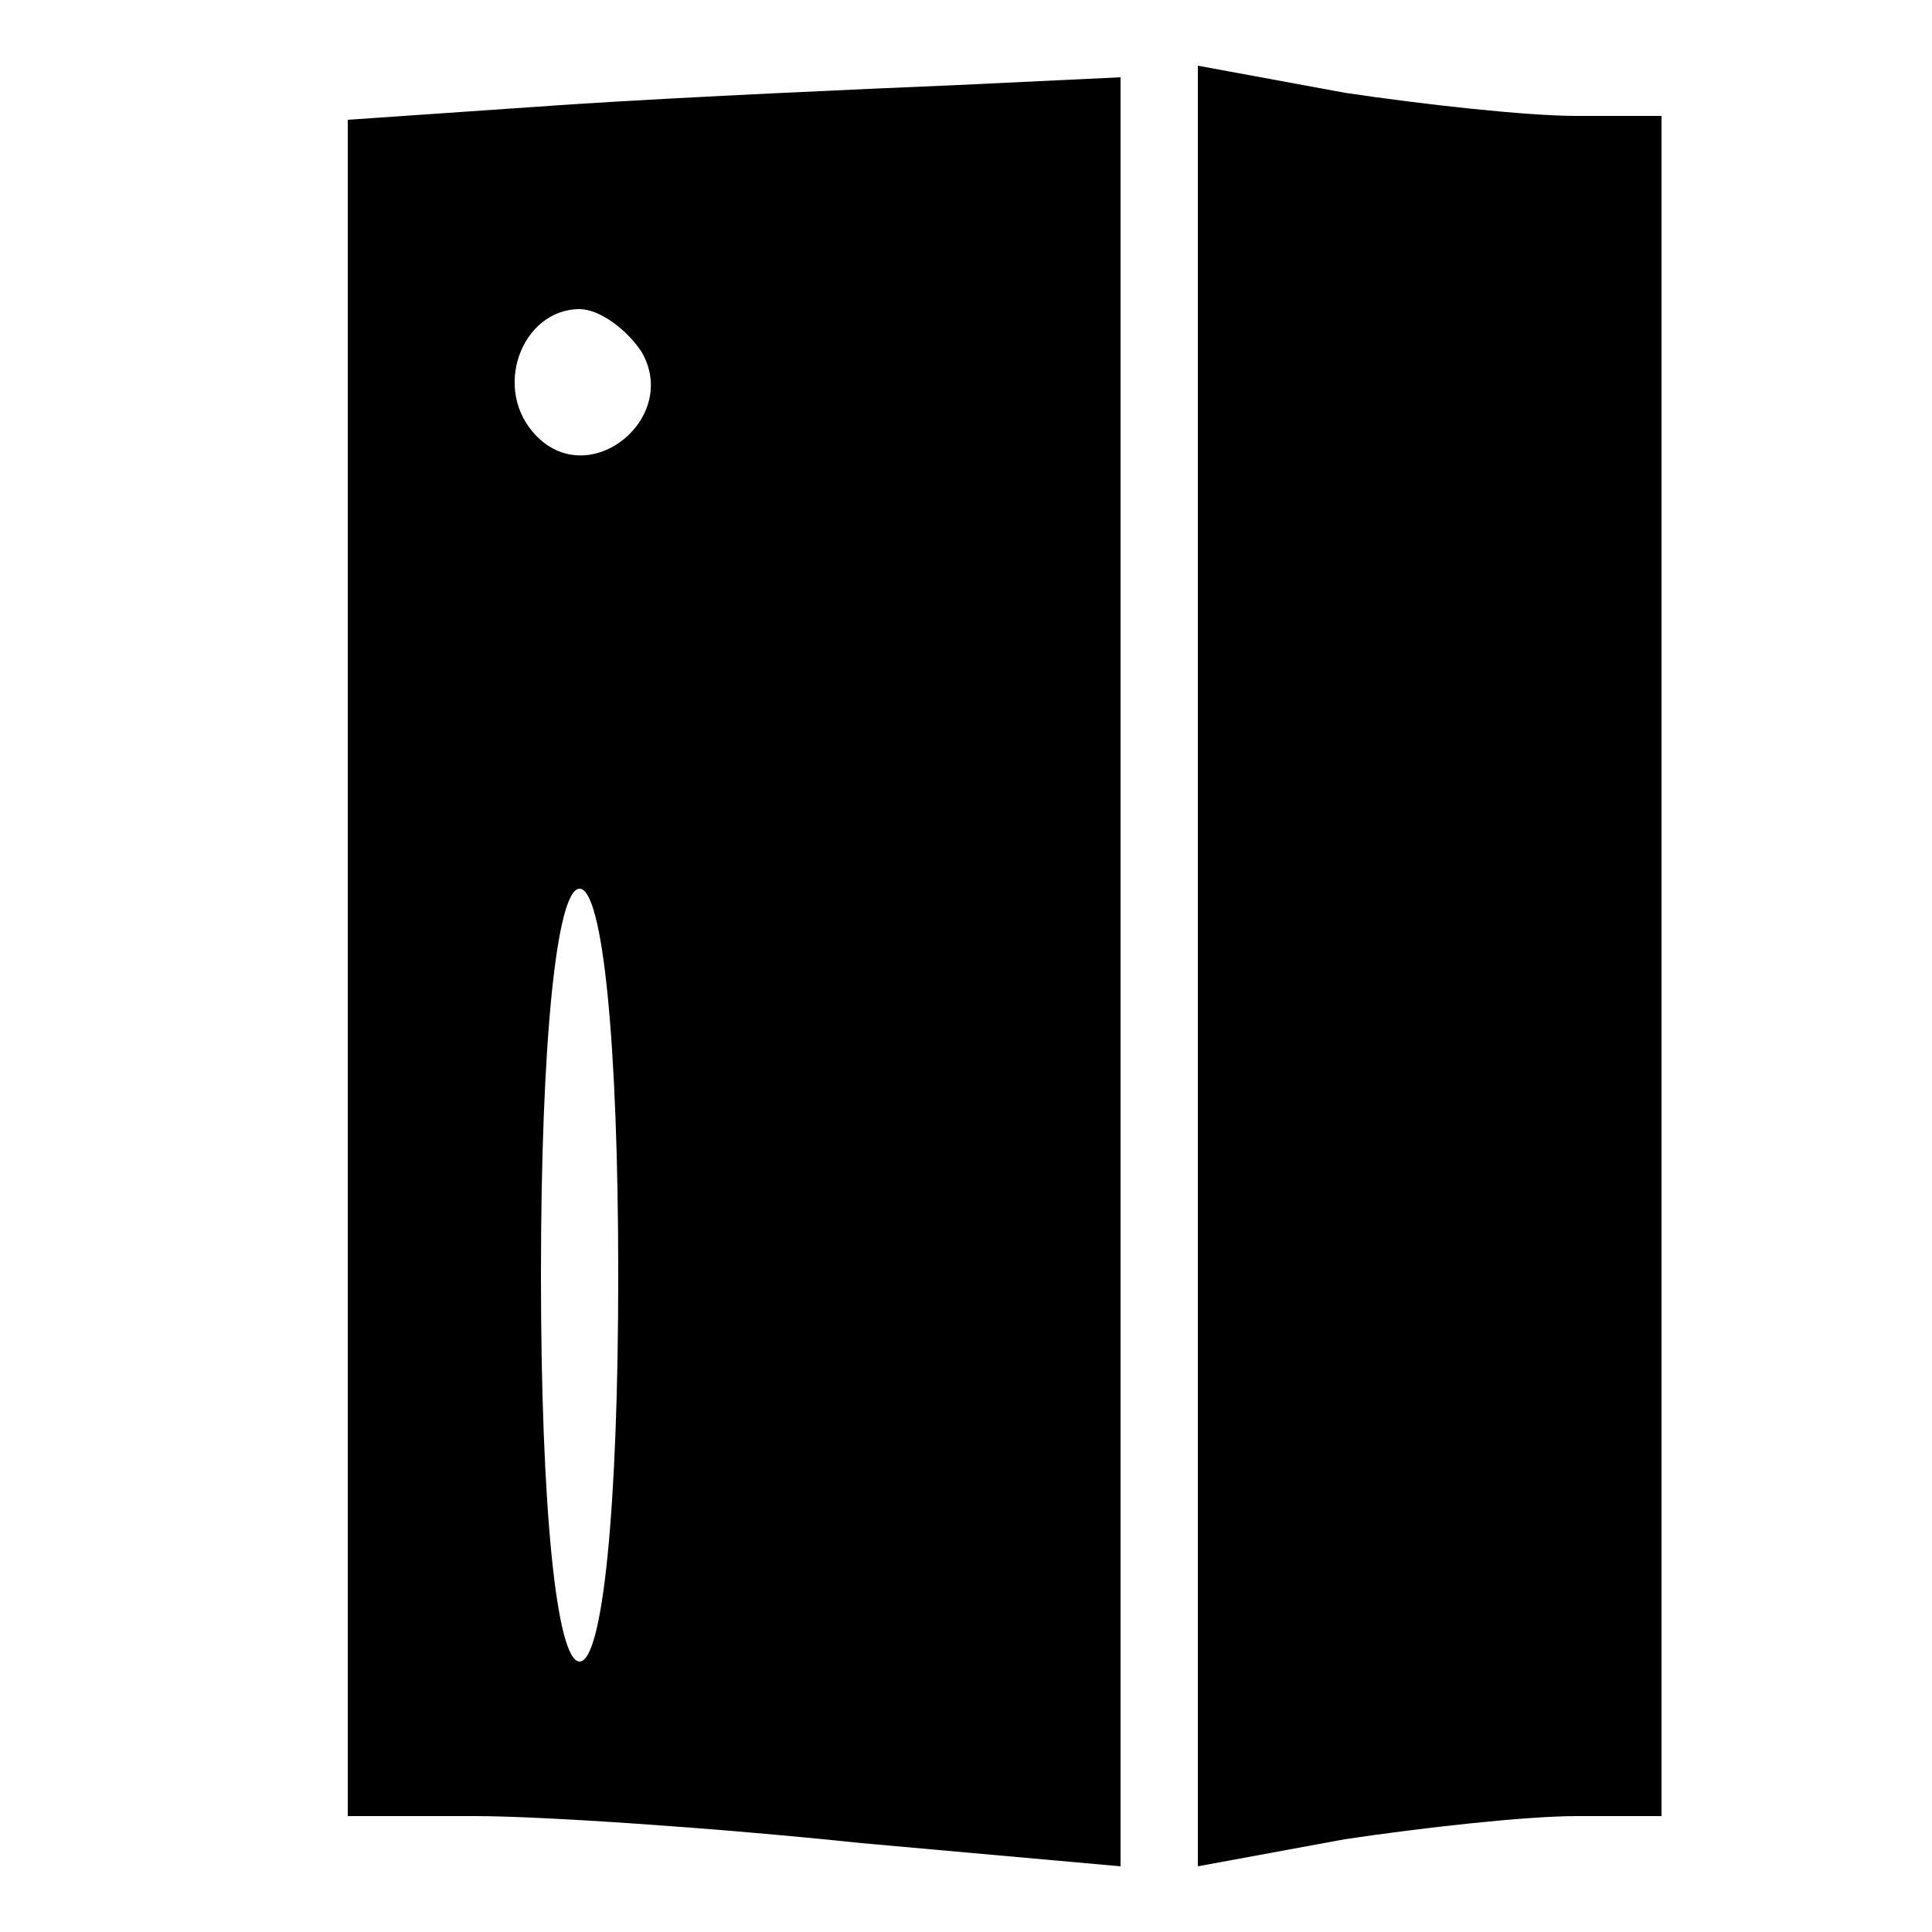
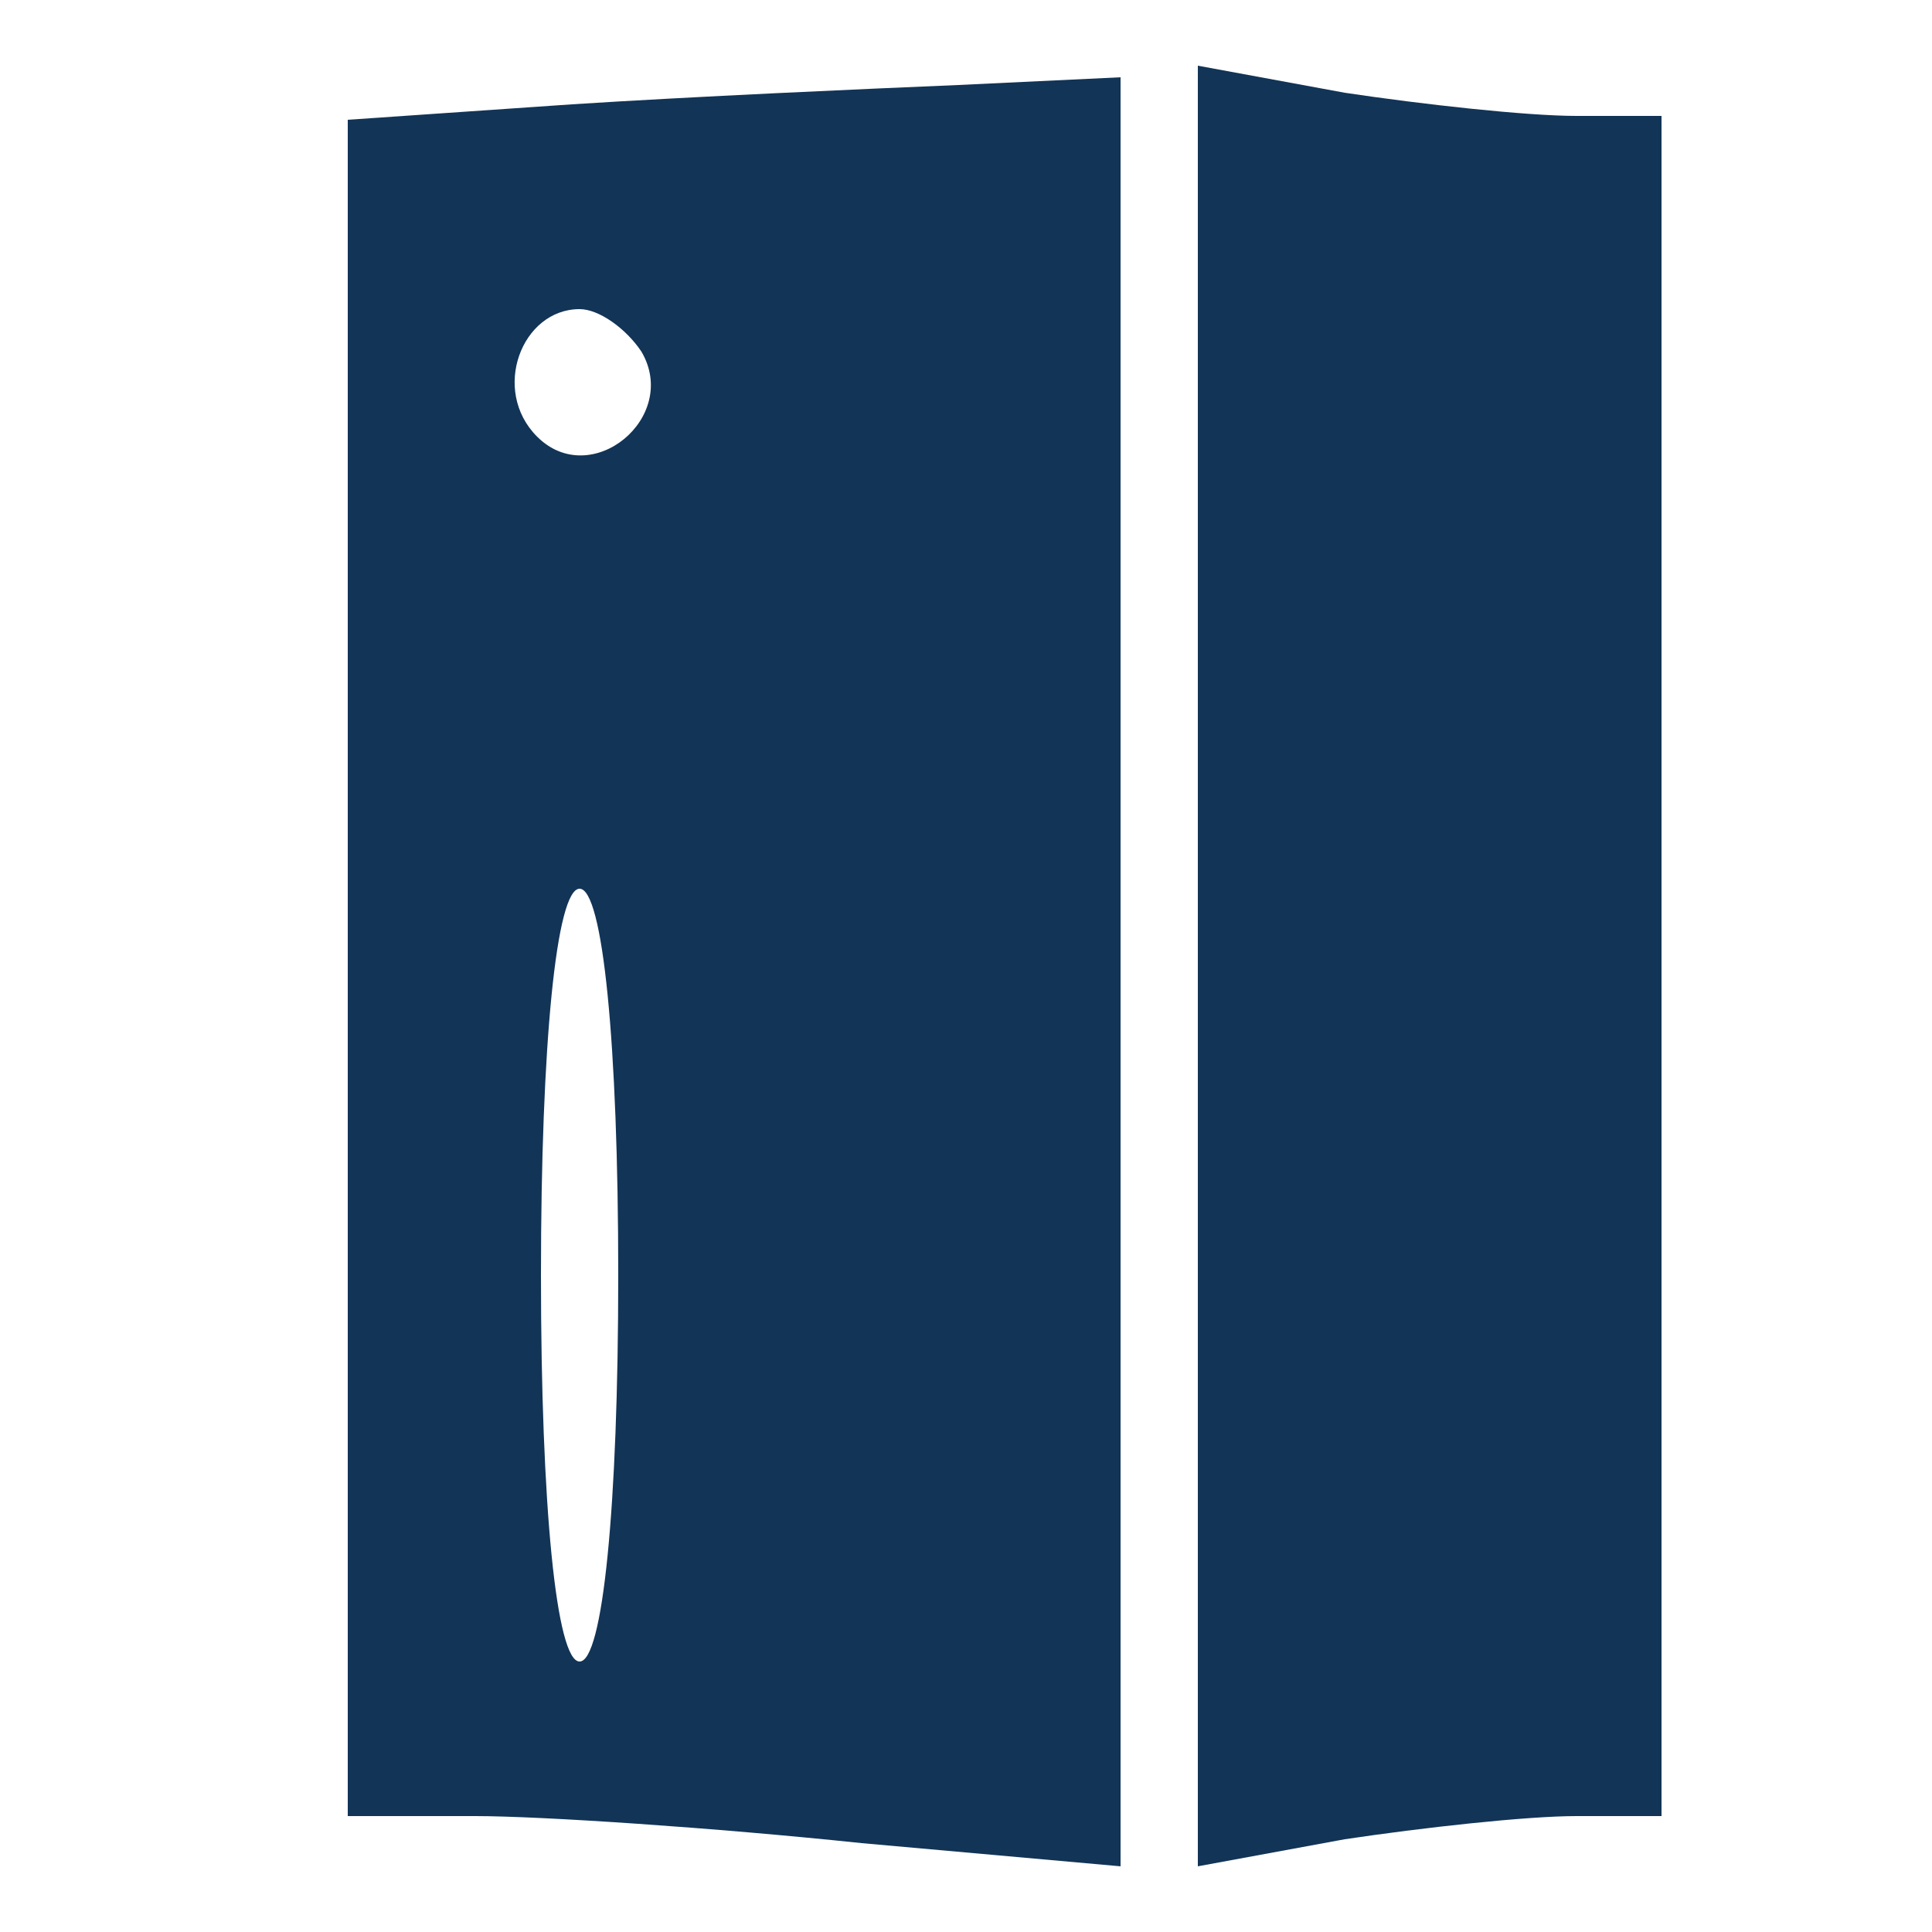
- <svg xmlns="http://www.w3.org/2000/svg" height="20" width="20" viewBox="0 0 50 50" fill="#000000">
+ <svg xmlns="http://www.w3.org/2000/svg" height="20" width="20" viewBox="0 0 50 50" fill="#123456">
  <path d="M14.8 2.7 9 3.1V47h3.3c1.7 0 6.2.3 10 .7l6.7.6V2l-4.2.2c-2.4.1-6.9.3-10 .5zm1.8 6.4c1 1.7-1.3 3.6-2.7 2.2C12.7 10.1 13.5 8 15 8c.5 0 1.2.5 1.6 1.1zM16 33c0 6-.4 10-1 10s-1-4-1-10 .4-10 1-10 1 4 1 10zm15-8v23.3l3.8-.7c2-.3 4.7-.6 6-.6H43V3h-2.2c-1.3 0-4-.3-6-.6L31 1.7V25z" />
</svg>
